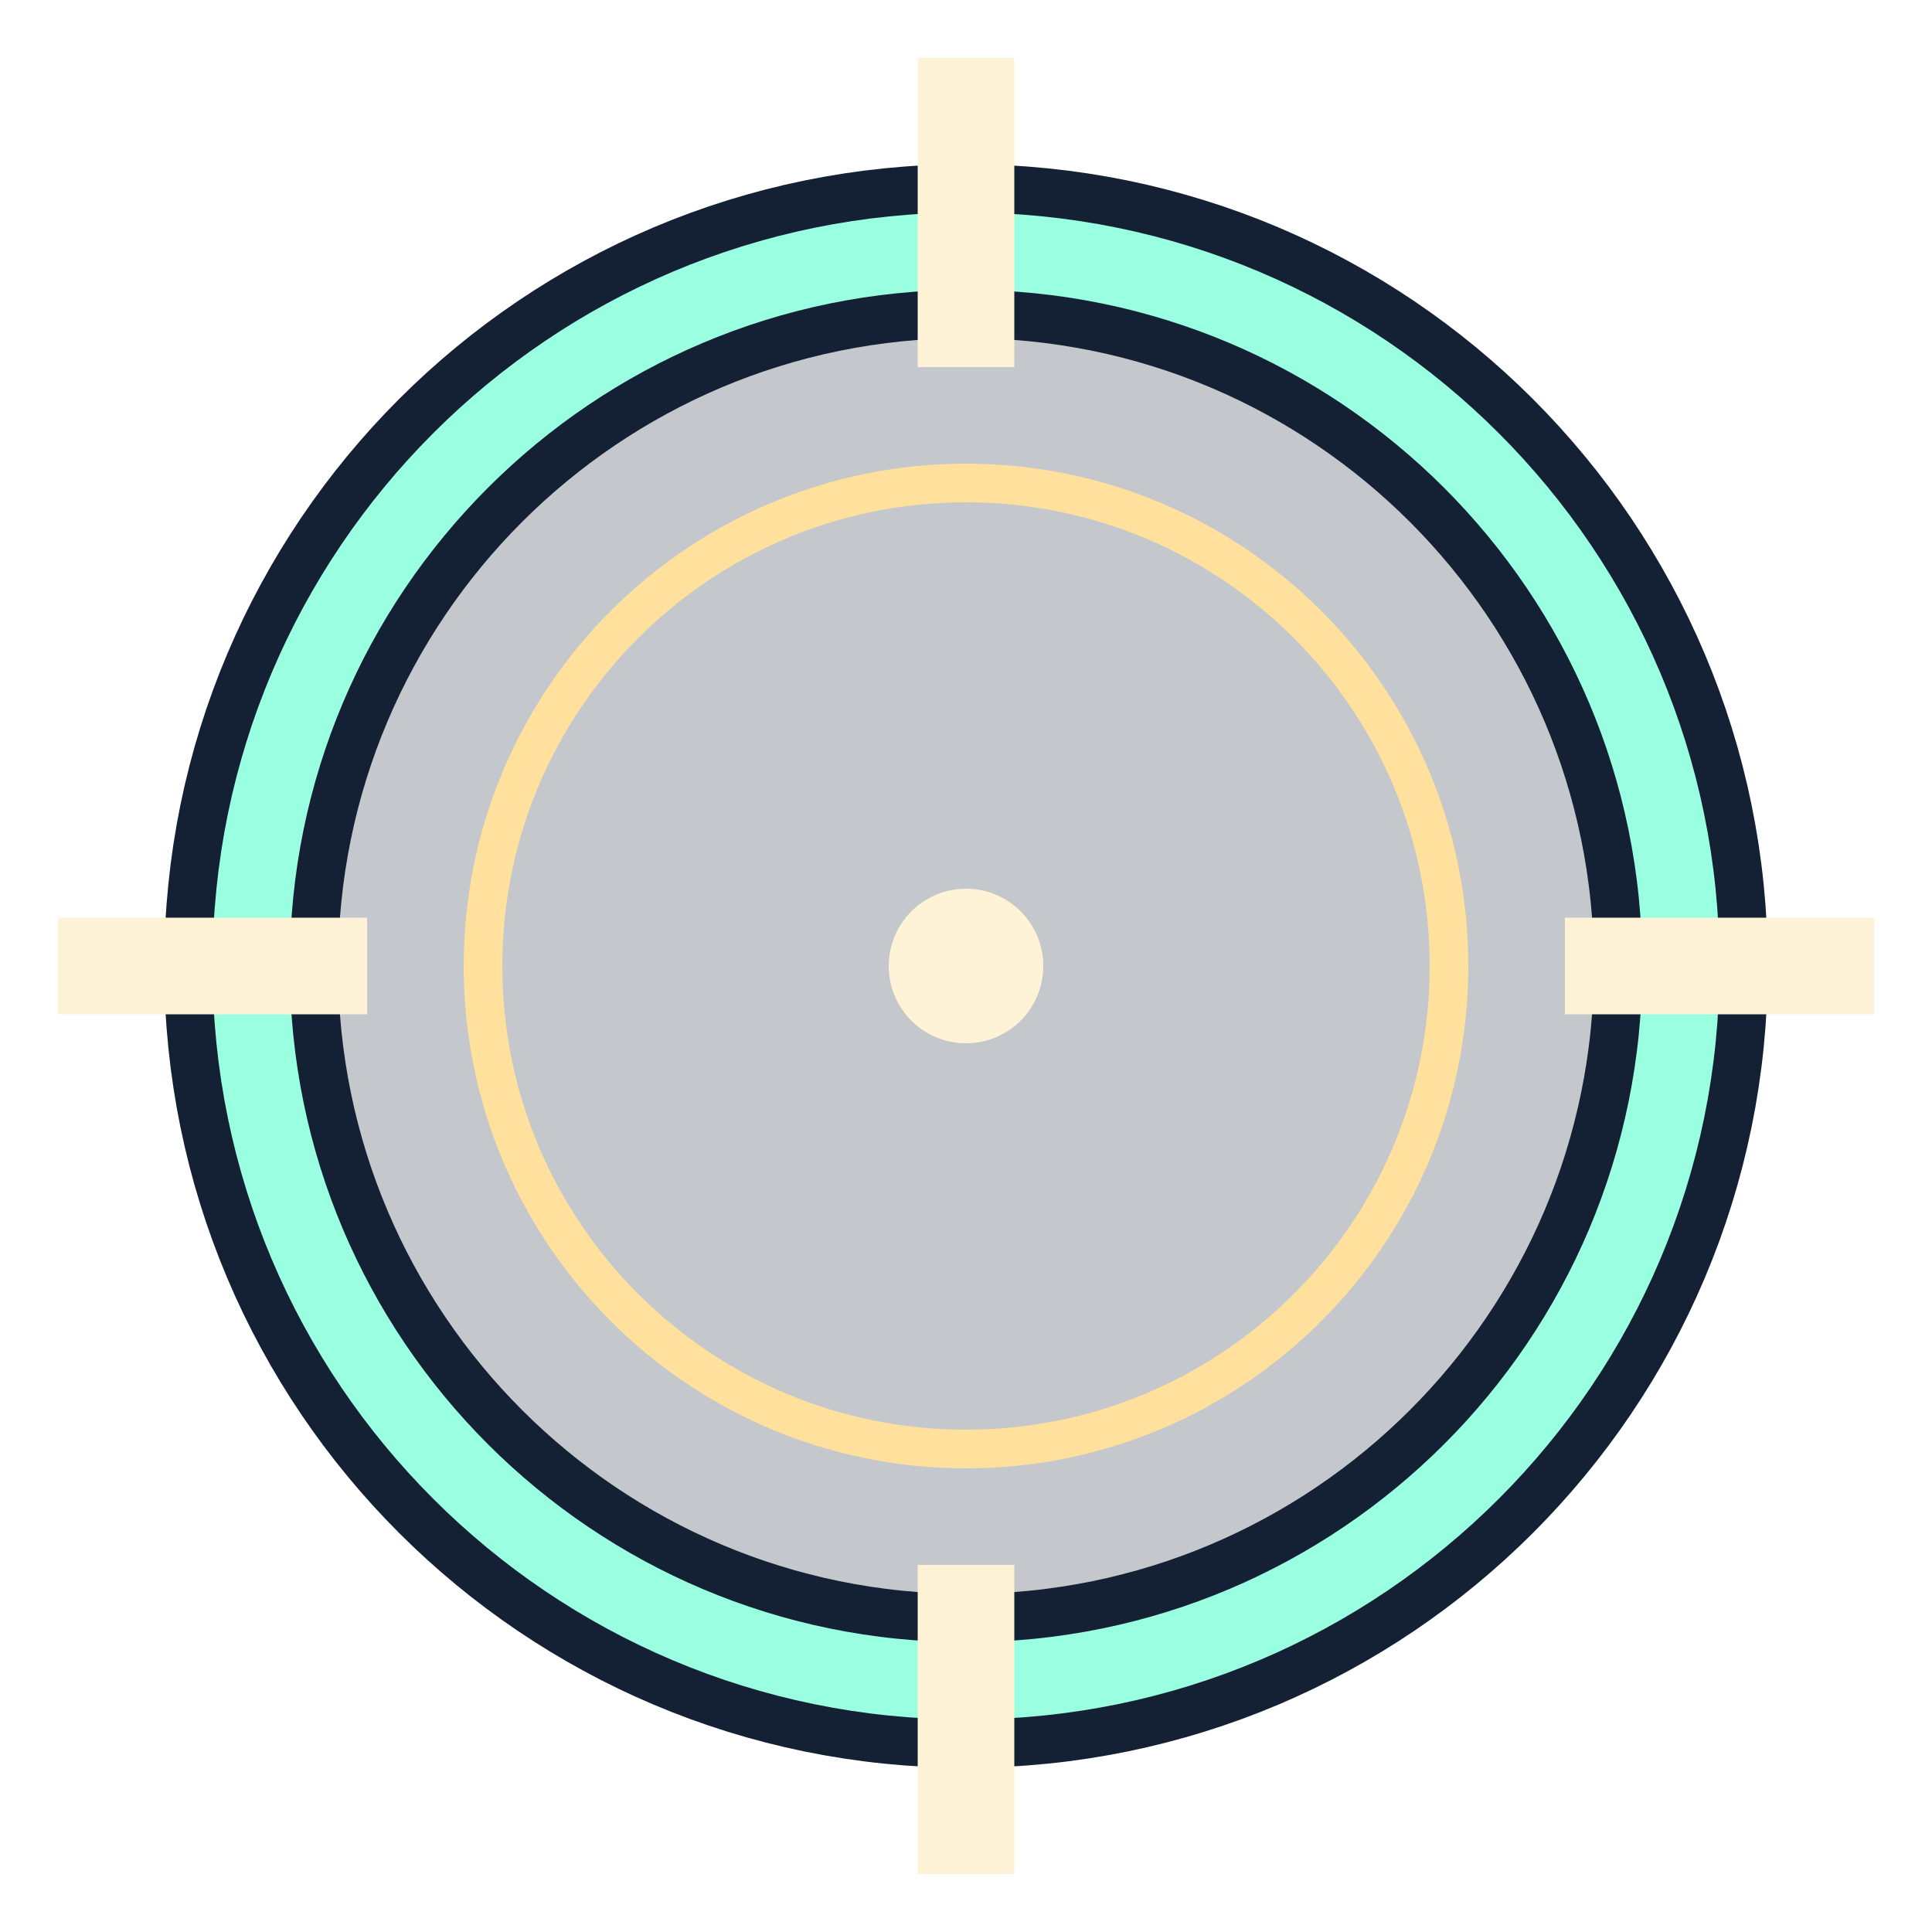
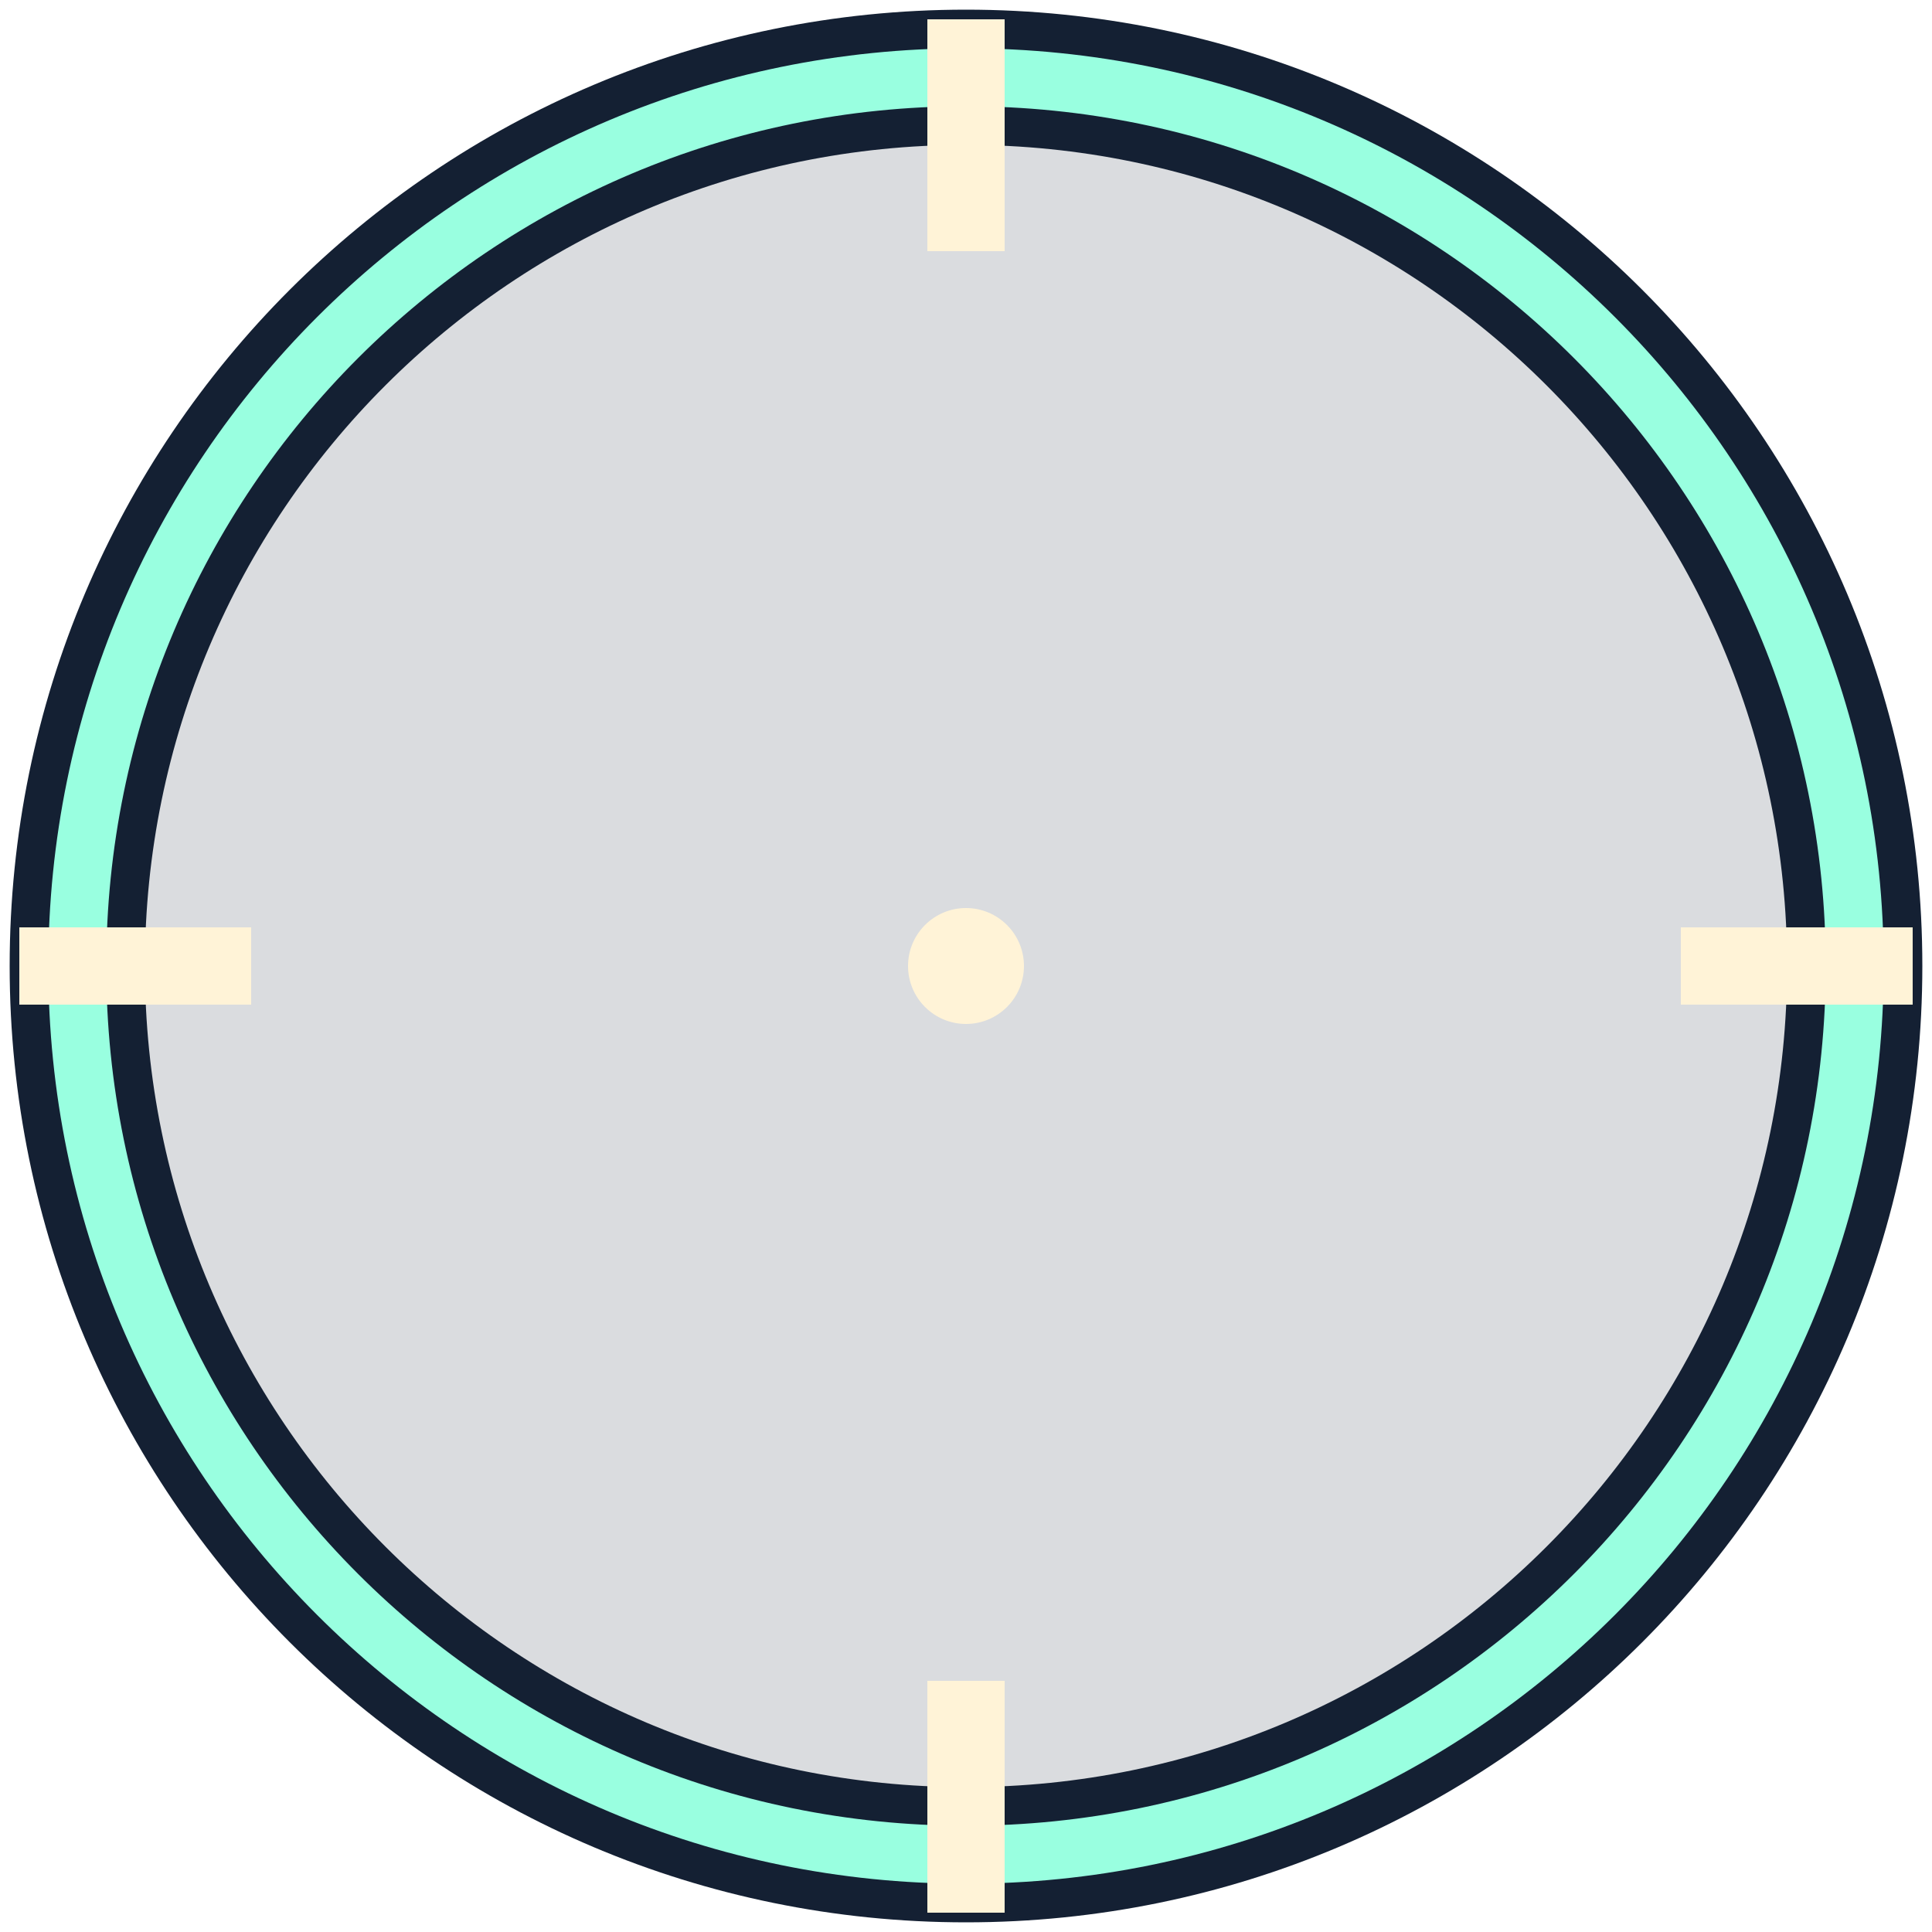
- <svg xmlns="http://www.w3.org/2000/svg" width="256" height="256" viewBox="0 0 100 100">
-   <circle cx="50" cy="50" r="37" fill="#142033" fill-opacity=".25" stroke="#142033" stroke-width="9" />
-   <circle cx="50" cy="50" r="37" fill="none" stroke="#99ffe0" stroke-width="4" />
-   <circle cx="50" cy="50" r="25" fill="none" stroke="#ffe09d" stroke-width="2" />
-   <path d="M50 3v16M50 81v16M3 50h16M81 50h16" stroke="#fff3d7" stroke-width="5" />
-   <circle cx="50" cy="50" r="4" fill="#fff3d7" />
+ <svg xmlns="http://www.w3.org/2000/svg" width="320" height="320" viewBox="0 0 100 100">
+   <circle cx="50" cy="50" r="46" fill="#142033" fill-opacity=".16" stroke="#142033" stroke-width="7" />
+   <circle cx="50" cy="50" r="46" fill="none" stroke="#99ffe0" stroke-width="3" />
+   <path d="M50 1v12M50 87v12M1 50h12M87 50h12" stroke="#fff3d7" stroke-width="4" />
+   <circle cx="50" cy="50" r="3" fill="#fff3d7" />
</svg>
